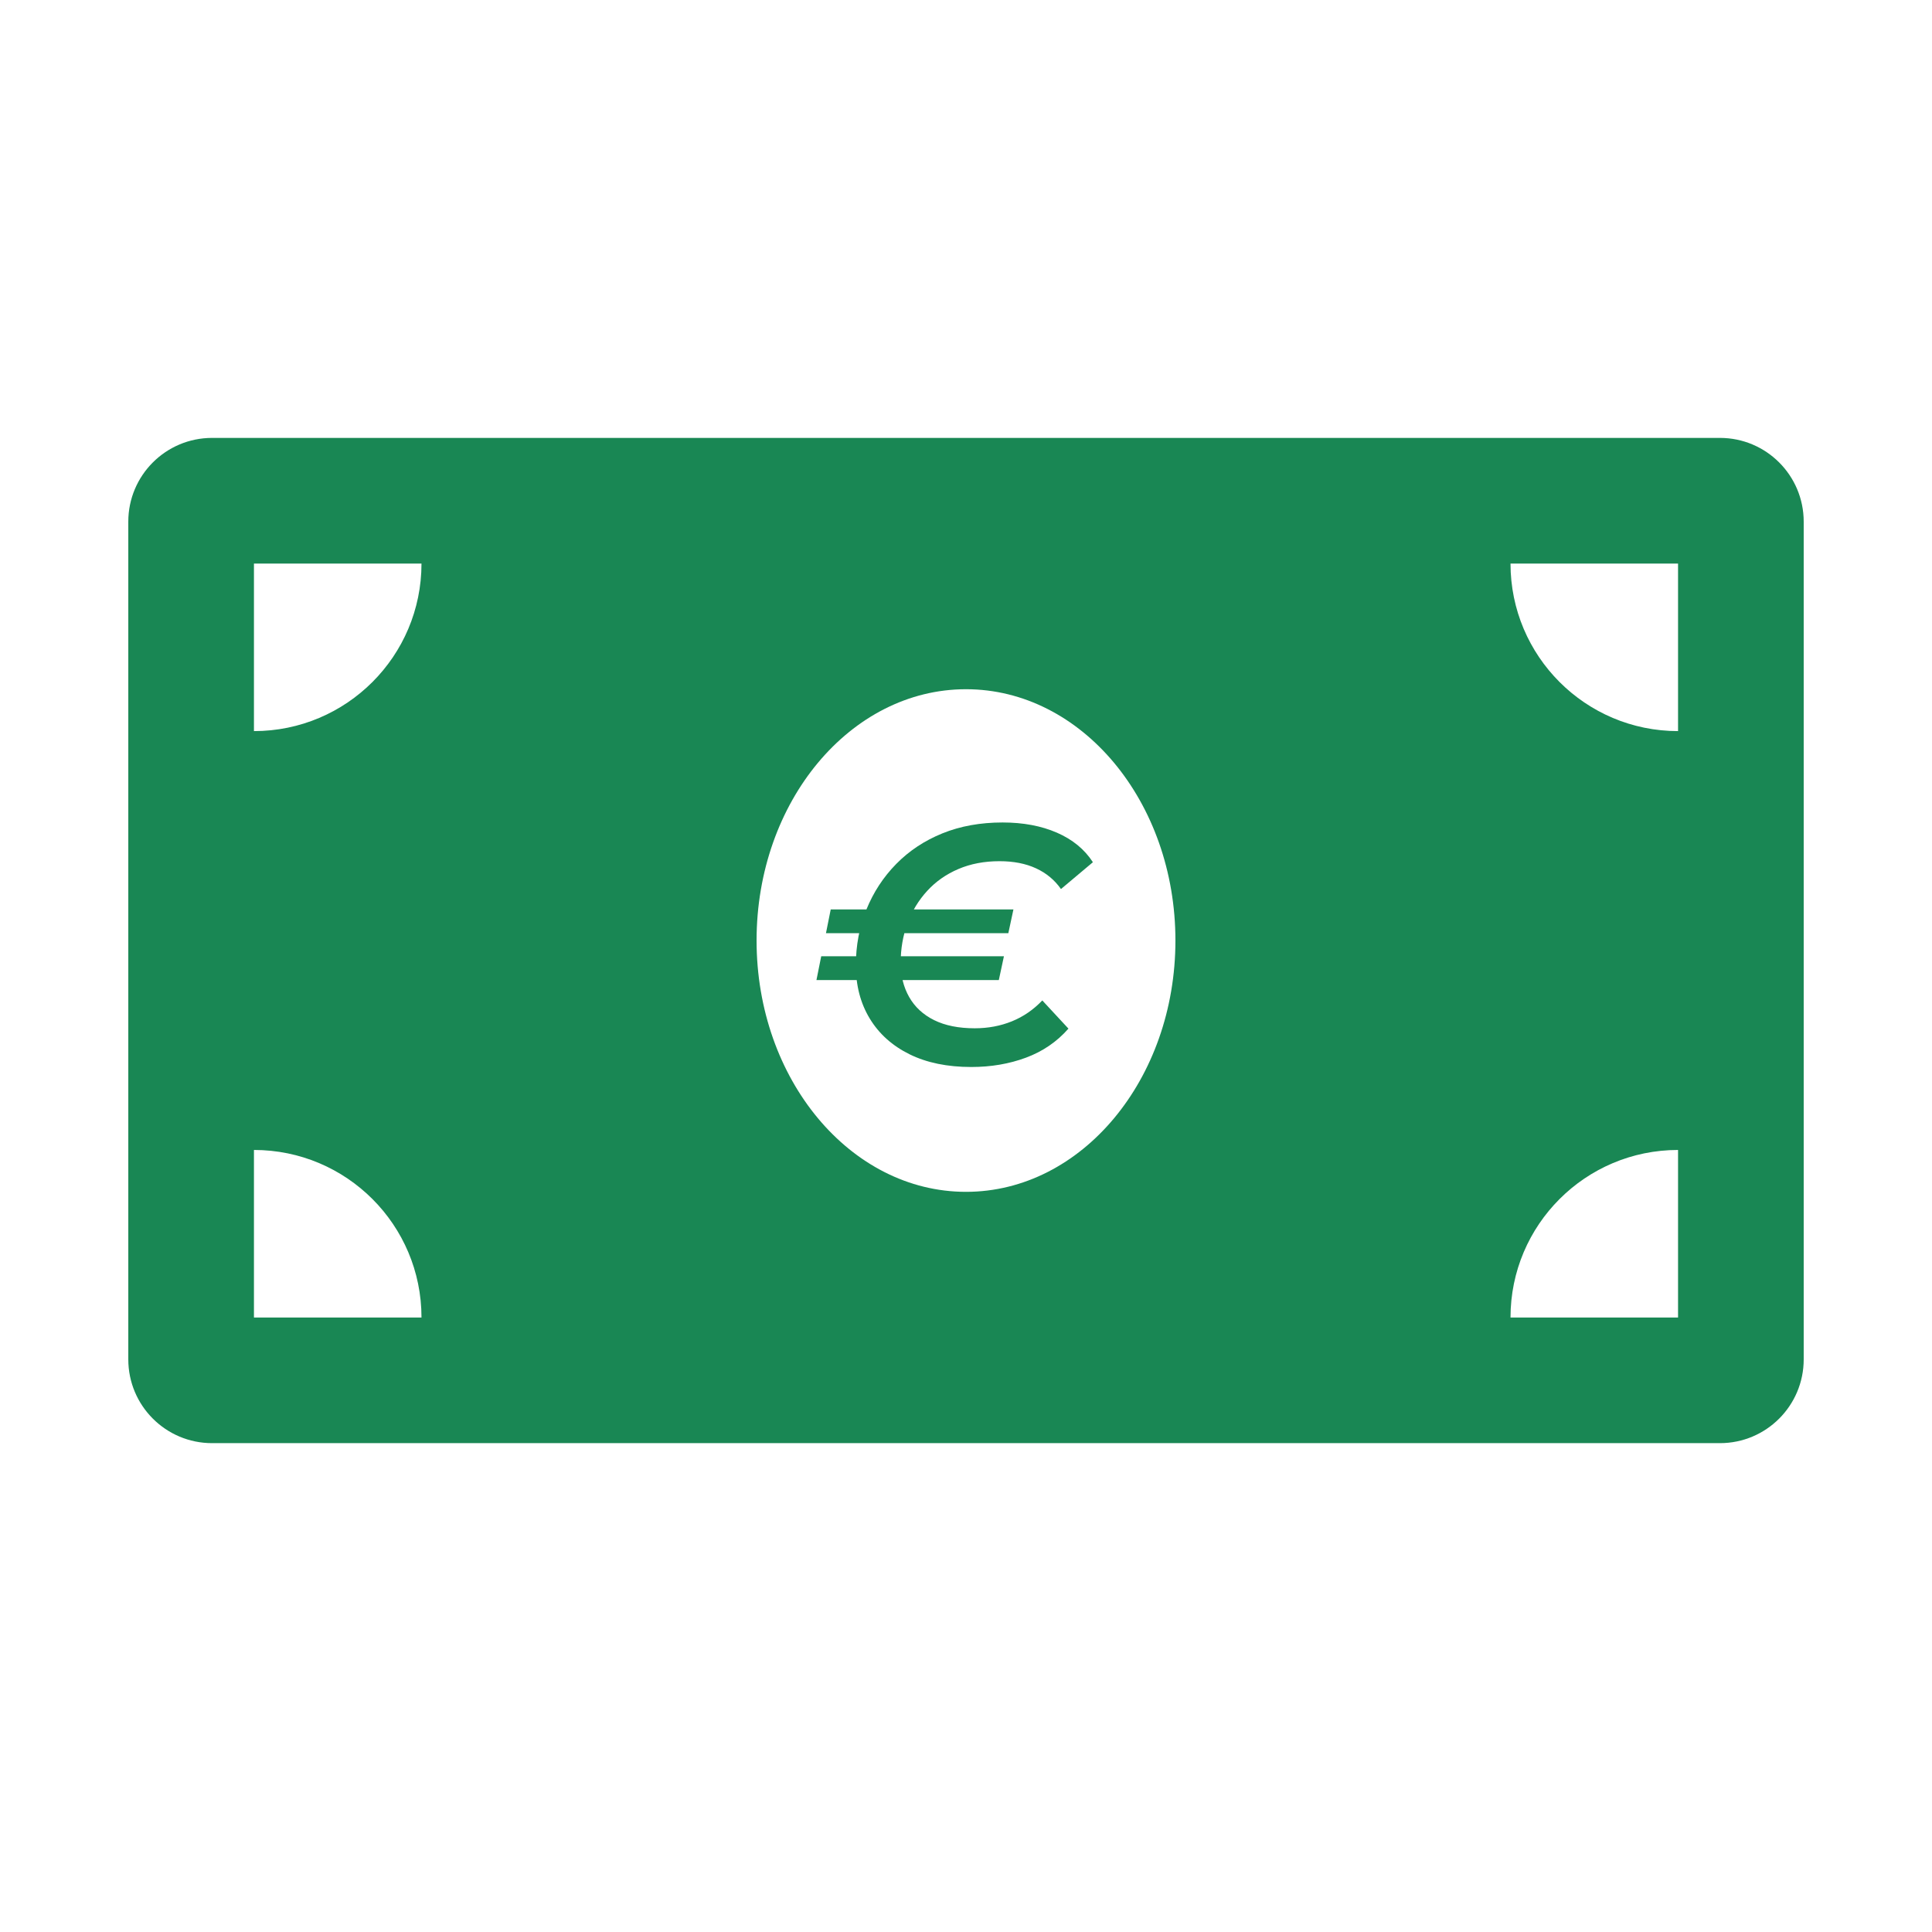
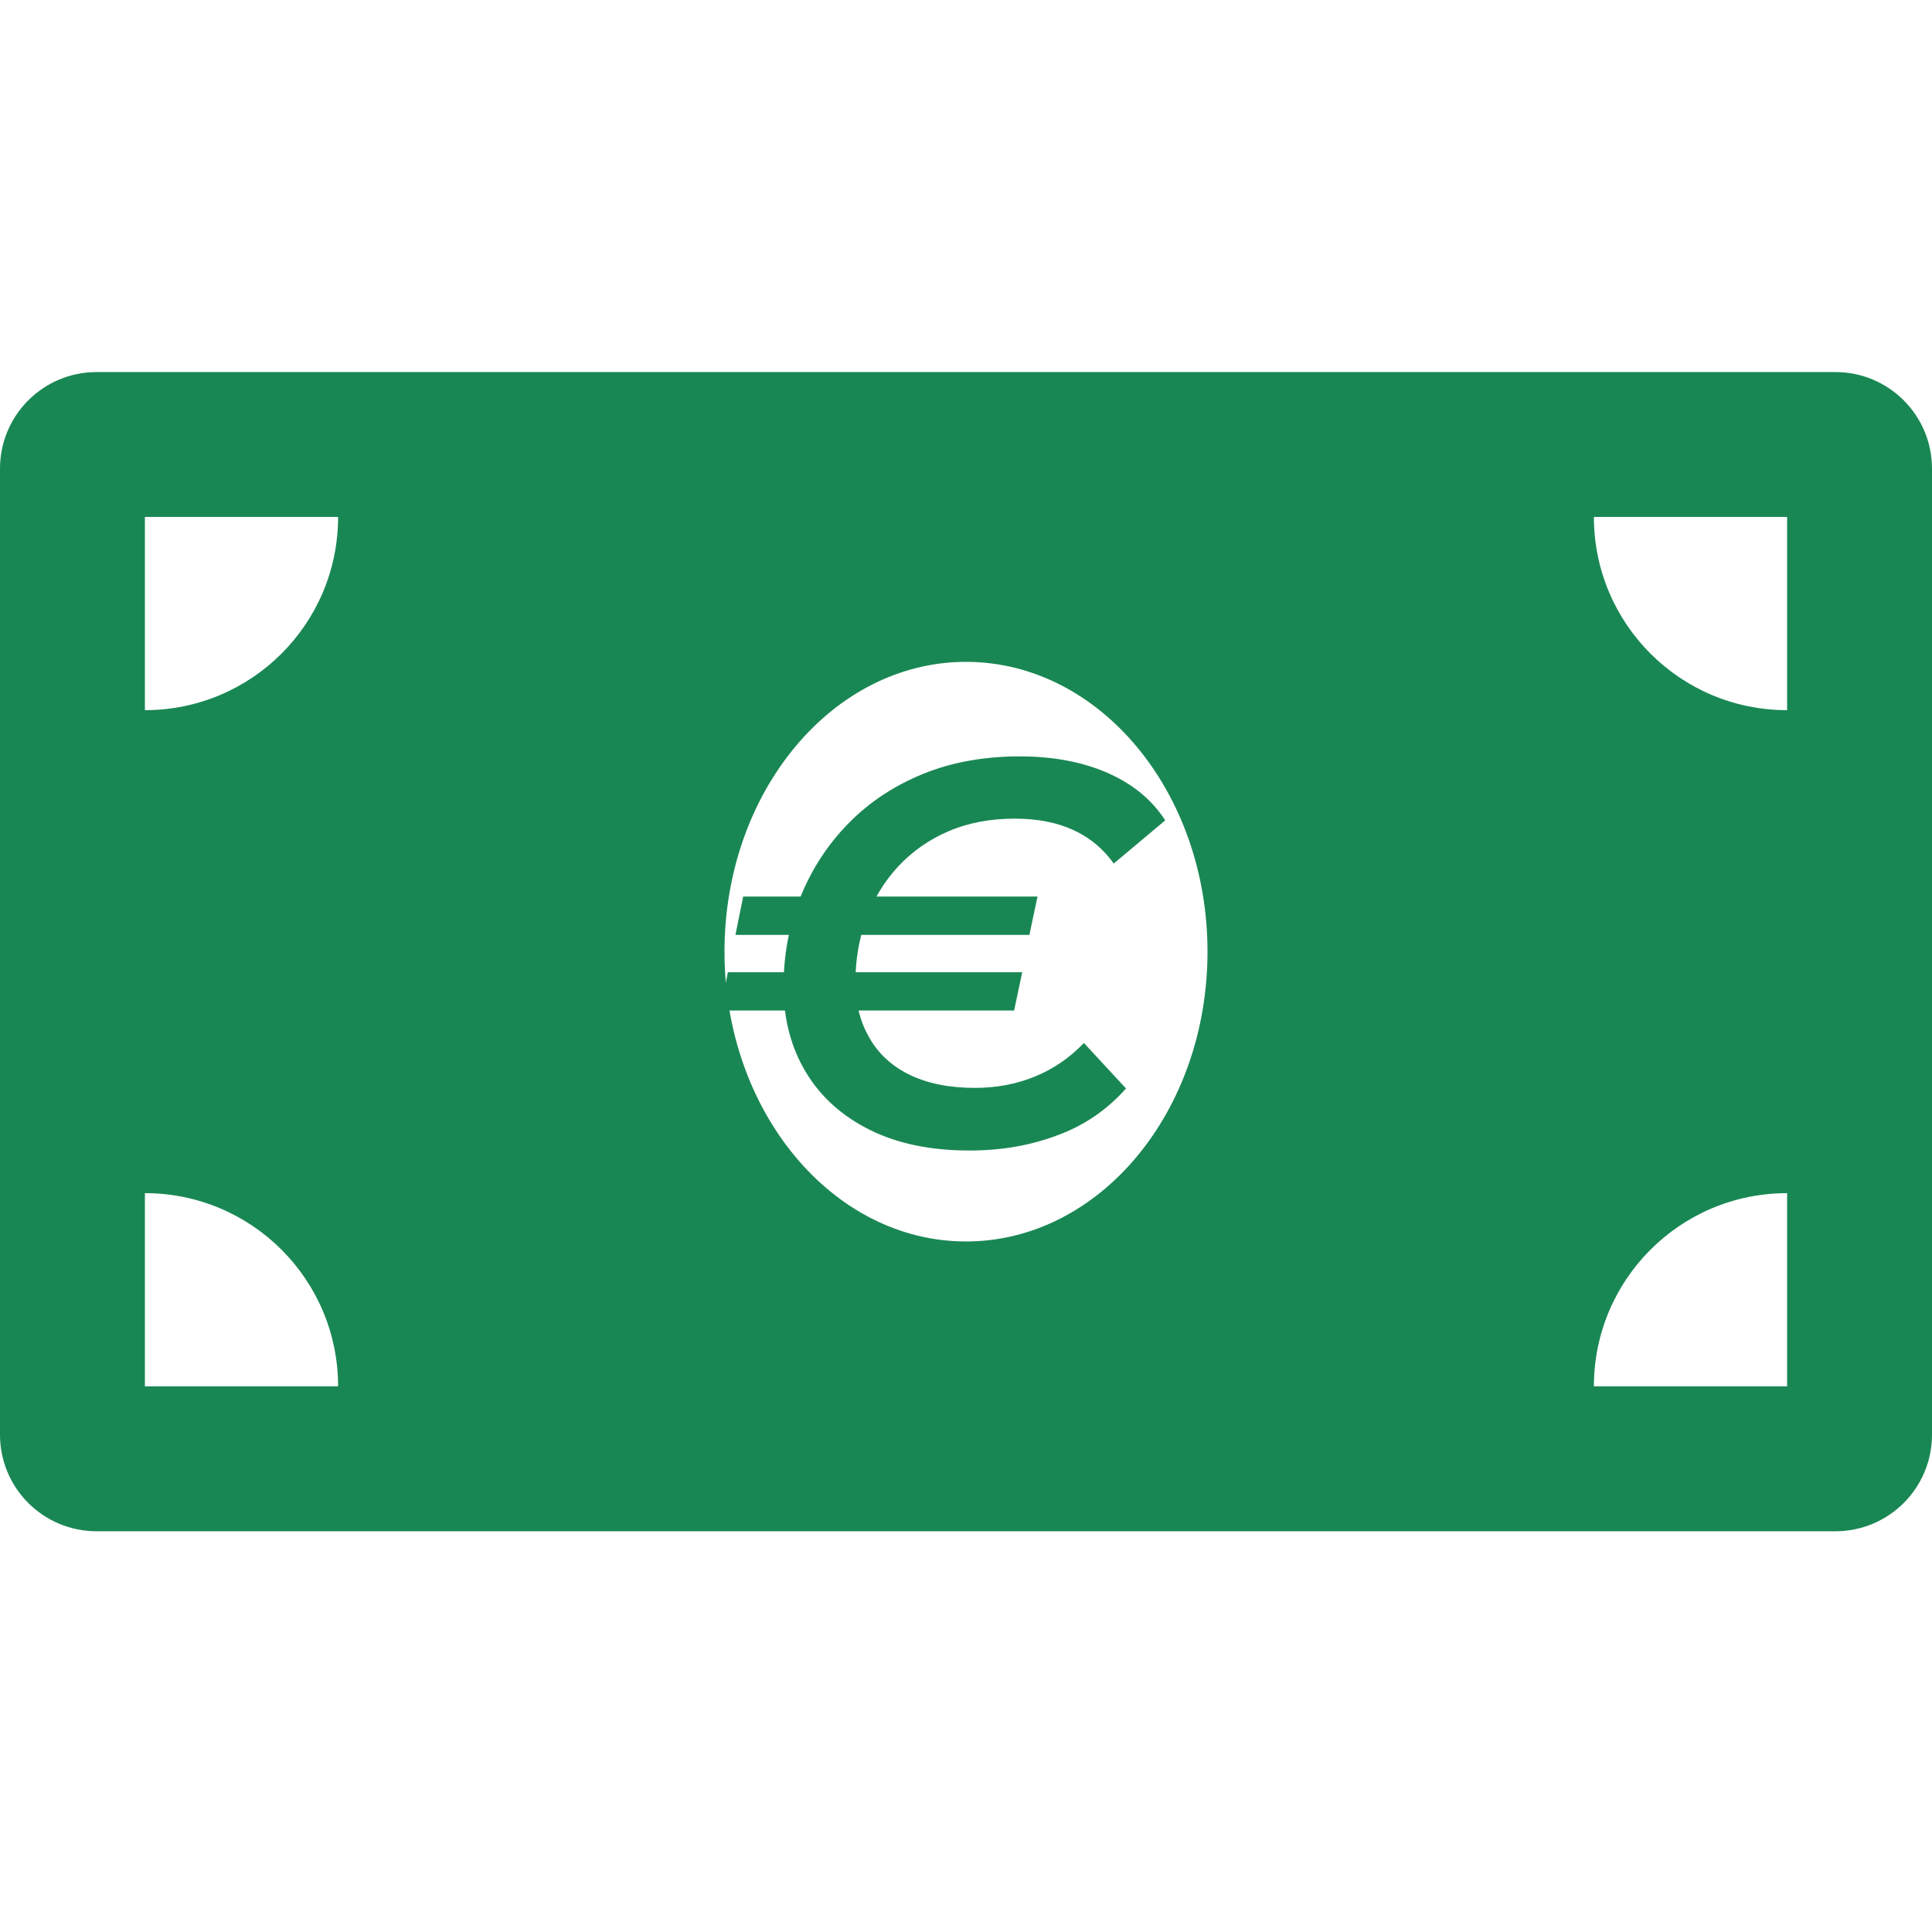
- <svg xmlns="http://www.w3.org/2000/svg" version="1.1" id="Layer_1" x="0px" y="0px" viewBox="0 0 1024 1024" style="enable-background:new 0 0 1024 1024;" xml:space="preserve">
-   <style type="text/css">
- 	.st0{fill:#198754;}
- 	.st1{fill:none;}
- </style>
-   <path class="st0" d="M911.6,232.1H112.4c-24.52,0-44.4,19.88-44.4,44.4v444c0,24.52,19.88,44.4,44.4,44.4h799.2  c24.52,0,44.4-19.88,44.4-44.4v-444C956,251.98,936.12,232.1,911.6,232.1z M134.6,698.3v-88.8c49.05,0,88.8,39.75,88.8,88.8H134.6z   M134.6,387.5v-88.8h88.8C223.4,347.75,183.65,387.5,134.6,387.5z M512,631.7c-61.31,0-111-59.65-111-133.2  c0-73.57,49.7-133.2,111-133.2s111,59.63,111,133.2C623,572.08,573.29,631.7,512,631.7z M889.4,698.3h-88.8  c0-49.05,39.75-88.8,88.8-88.8V698.3z M889.4,387.5c-49.05,0-88.8-39.75-88.8-88.8h88.8V387.5z" />
-   <g>
-     <rect x="428.06" y="430.17" class="st1" width="162.5" height="134.75" />
-     <path class="st0" d="M432.74,519.45l2.52-12.6h96.84l-2.7,12.6H432.74z M437.78,494.61l2.52-12.6h96.84l-2.7,12.6H437.78z    M514.82,565.53c-12.72,0-23.64-2.25-32.76-6.75c-9.12-4.5-16.14-10.8-21.06-18.9c-4.92-8.1-7.38-17.49-7.38-28.17   c0-10.56,1.86-20.43,5.58-29.61c3.72-9.18,9-17.25,15.84-24.21c6.84-6.96,15-12.36,24.48-16.2c9.48-3.84,20.1-5.76,31.86-5.76   c10.92,0,20.52,1.8,28.8,5.4c8.28,3.6,14.64,8.82,19.08,15.66l-16.92,14.22c-3.36-4.8-7.77-8.46-13.23-10.98   c-5.46-2.52-11.91-3.78-19.35-3.78c-8.04,0-15.3,1.38-21.78,4.14c-6.48,2.76-12,6.63-16.56,11.61   c-4.56,4.98-8.04,10.71-10.44,17.19c-2.4,6.48-3.6,13.44-3.6,20.88c0,6.84,1.5,12.9,4.5,18.18c3,5.28,7.41,9.36,13.23,12.24   c5.82,2.88,12.99,4.32,21.51,4.32c7.08,0,13.65-1.23,19.71-3.69c6.06-2.46,11.43-6.15,16.11-11.07l13.86,14.94   c-6.12,6.96-13.62,12.09-22.5,15.39C534.92,563.88,525.26,565.53,514.82,565.53z" />
-   </g>
-   <g>
- </g>
-   <g>
- </g>
-   <g>
- </g>
-   <g>
- </g>
-   <g>
- </g>
-   <g>
- </g>
-   <g>
- </g>
-   <g>
- </g>
-   <g>
- </g>
-   <g>
- </g>
-   <g>
- </g>
-   <g>
- </g>
-   <g>
- </g>
-   <g>
- </g>
-   <g>
- </g>
+ <svg xmlns="http://www.w3.org/2000/svg" version="1.1" id="Layer_1" x="0" y="0" viewBox="0 0 1024 1024" xml:space="preserve">
+   <style>
+     .st0{fill:#198754}
+   </style>
+   <path class="st0" d="M972.8 197.2H51.2C22.9 197.2 0 220.1 0 248.4v512c0 28.3 22.9 51.2 51.2 51.2h921.6c28.3 0 51.2-22.9 51.2-51.2v-512c0-28.3-22.9-51.2-51.2-51.2zm-896 537.6V632.4c56.6 0 102.4 45.8 102.4 102.4H76.8zm0-358.4V274h102.4c0 56.6-45.8 102.4-102.4 102.4zM512 658c-70.7 0-128-68.8-128-153.6s57.3-153.6 128-153.6 128 68.8 128 153.6c0 84.9-57.3 153.6-128 153.6zm435.2 76.8H844.8c0-56.6 45.8-102.4 102.4-102.4v102.4zm0-358.4c-56.6 0-102.4-45.8-102.4-102.4h102.4v102.4z" />
+   <path fill="none" d="M374.1 391.7h271.5v225.2H374.1z" />
+   <path class="st0" d="m381.7 535.6 4.1-20.3h156l-4.3 20.3H381.7zm8.1-40.1 4.1-20.3h156l-4.3 20.3H389.8zm124.1 114.3c-20.5 0-38.1-3.6-52.8-10.9s-26-17.4-33.9-30.5-11.9-28.2-11.9-45.4c0-17 3-32.9 9-47.7s14.5-27.8 25.5-39 24.2-19.9 39.4-26.1 32.4-9.3 51.3-9.3c17.6 0 33.1 2.9 46.4 8.7 13.3 5.8 23.6 14.2 30.7 25.2l-27.3 22.9A52.66 52.66 0 0 0 569 440c-8.8-4.1-19.2-6.1-31.2-6.1-13 0-24.7 2.2-35.1 6.7a78.06 78.06 0 0 0-26.7 18.7c-7.4 8-13 17.3-16.8 27.7-3.9 10.4-5.8 21.6-5.8 33.6 0 11 2.4 20.8 7.3 29.3 4.8 8.5 11.9 15.1 21.3 19.7s20.9 7 34.7 7c11.4 0 22-2 31.8-6s18.4-9.9 26-17.8l22.3 24.1a88.33 88.33 0 0 1-36.3 24.8c-14.2 5.4-29.8 8.1-46.6 8.1z" />
</svg>
